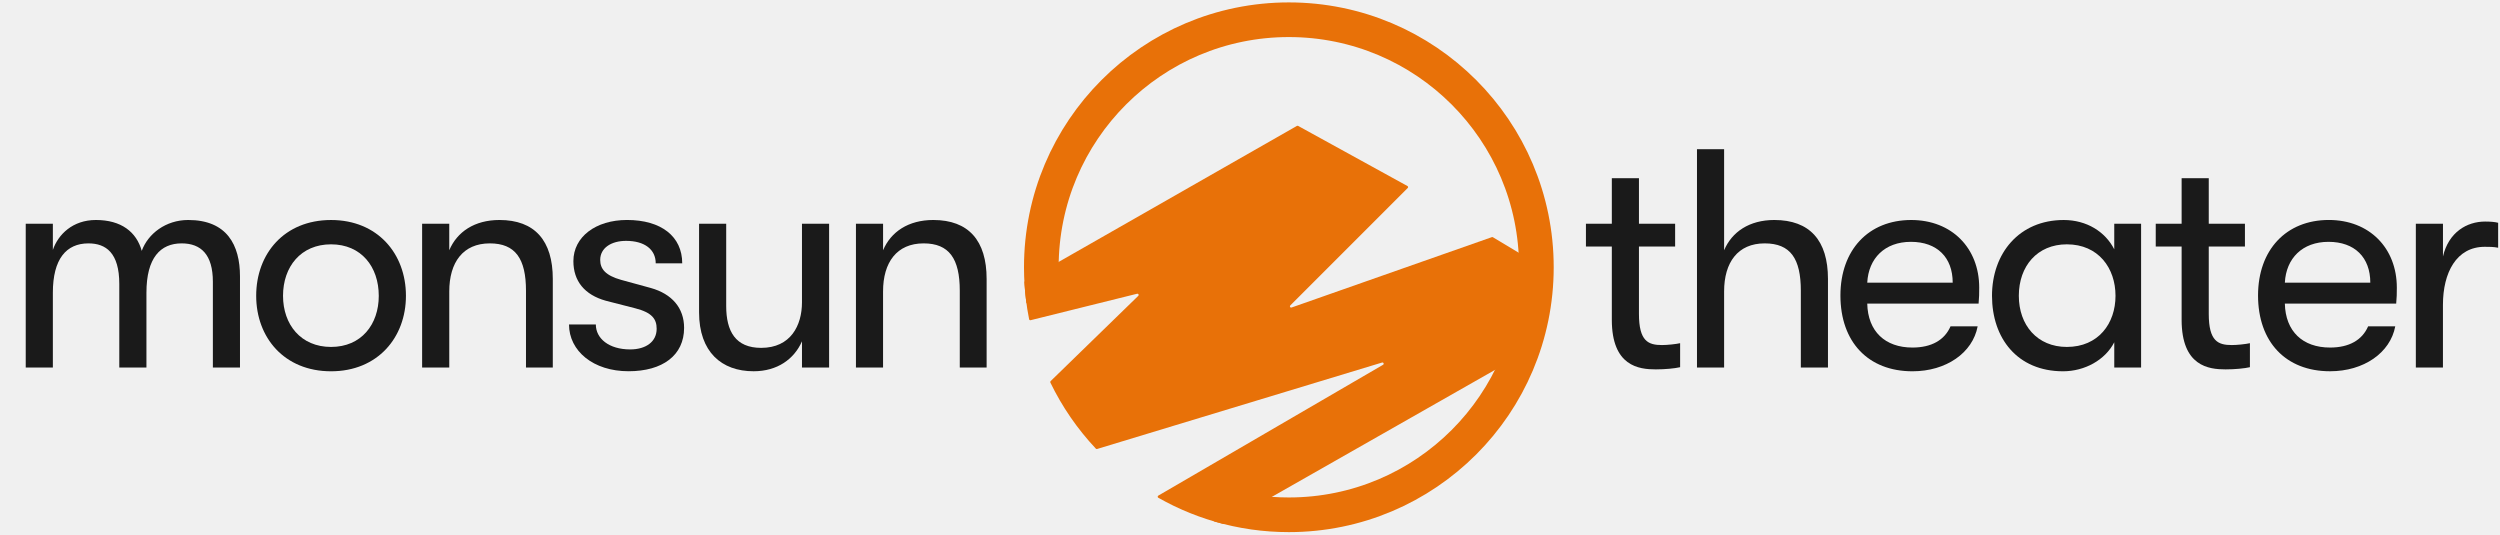
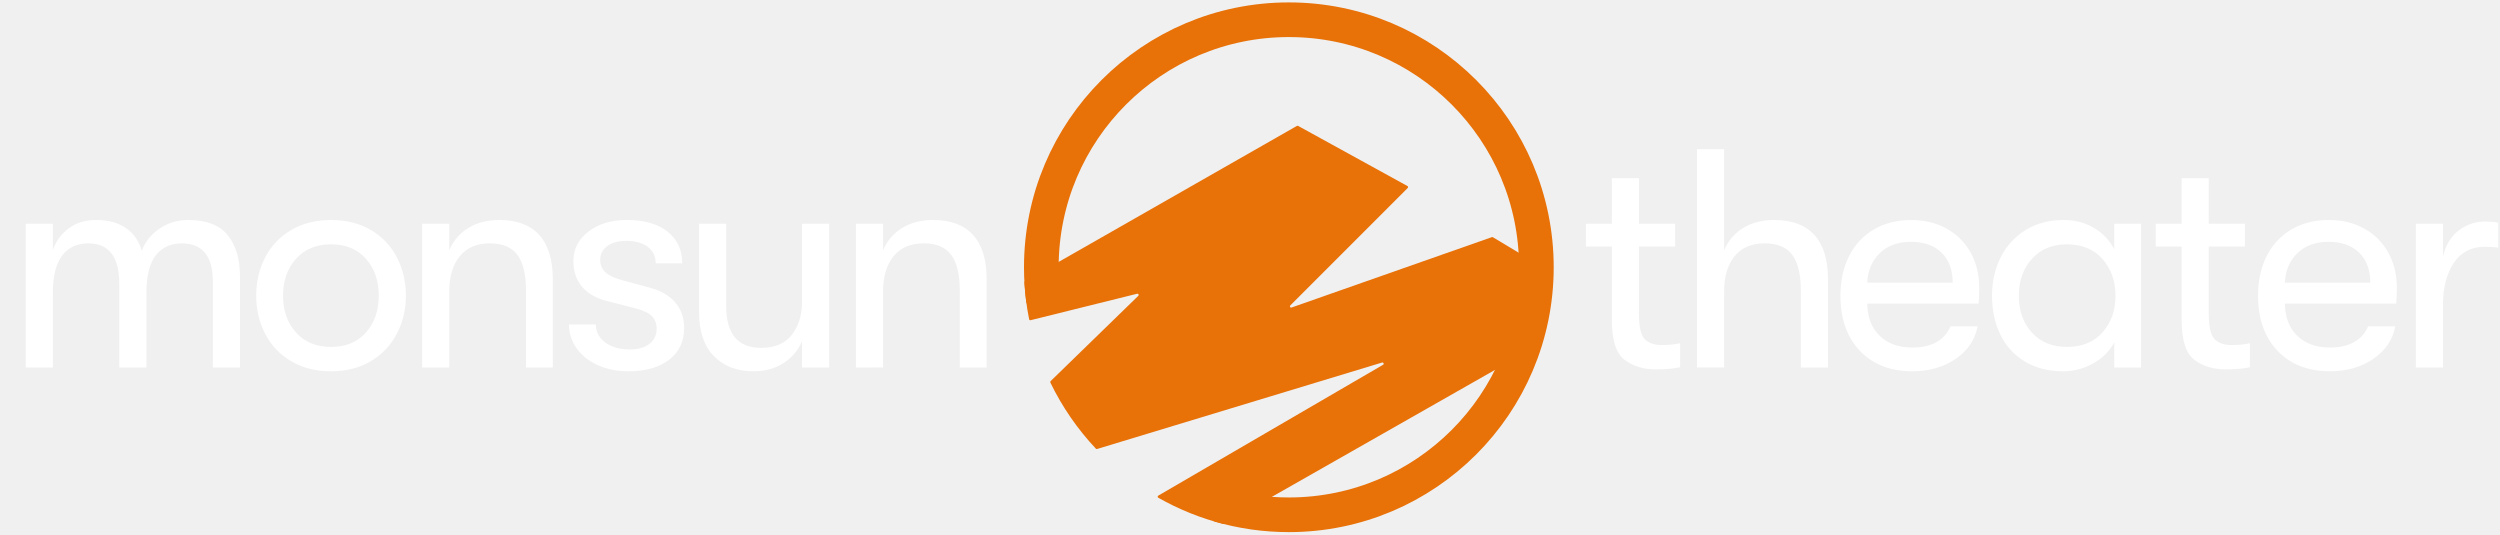
<svg xmlns="http://www.w3.org/2000/svg" viewBox="0 0 4040 864">
  <path d="M1656.45,454.28l439.36-250.83a2,2,0,0,1,1.94,0l176.7,97.19a2,2,0,0,1,.45,3.15L2085,493.71A2,2,0,0,0,2087,497l323.86-113.79a2,2,0,0,1,1.69.17L2456,409.45a2,2,0,0,1,.92,1.29A258.08,258.08,0,0,1,2430,589.41a1.89,1.89,0,0,1-.75.76L1978.63,846.56a2,2,0,0,1-1.47.2,425.23,425.23,0,0,1-105.35-42.39,2,2,0,0,1,0-3.45l363.26-211.45a2,2,0,0,0-1.58-3.63L1772.92,725.55a2,2,0,0,1-2-.53,428.38,428.38,0,0,1-73.54-106.83,2,2,0,0,1,.4-2.29l141.71-137.84a2,2,0,0,0-1.88-3.38l-172.12,42.76a2,2,0,0,1-2.43-1.53c-2.1-10.53-4-21.89-5.37-34-1.05-9-1.76-17.59-2.21-25.78A2,2,0,0,1,1656.45,454.28Z" style="fill:#e87108" />
  <path d="M1686.45,486.31a403.48,403.48,0,0,1-3.67-54.41c0-220.92,179.08-400,400-400s400,179.08,400,400-179.09,400-400,400a399.88,399.88,0,0,1-112.9-16.16" style="fill:none;stroke:#e87108;stroke-miterlimit:10;stroke-width:56px" />
-   <path d="M2715.08,554.58v38.81c-8.57,2-24.19,3.53-39.31,3.53-27.22,0-71.07-5-71.07-80.13V398.35h-41.83v-36.8h41.83V288h43.85v73.58H2707v36.8h-58.46V507.21c0,44.35,15.12,50.4,37.3,50.4C2694.41,557.61,2708.53,556.1,2715.08,554.58Z" style="fill:#1a1a1a" />
-   <path d="M2954,450.76V593.9h-43.85v-124c0-51.91-16.63-76.6-58.46-76.6-43.35,0-65.52,30.74-65.52,77.61v123h-43.85V241.1h43.85V404.39c12.6-29.73,40.82-48.88,81.14-48.88C2924.74,355.51,2954,388.77,2954,450.76Z" style="fill:#1a1a1a" />
-   <path d="M3197.4,490.58H3017.47c1,44.85,28.73,71.06,73.08,71.06,30.74,0,51.91-12.09,61.49-34.27h43.84C3187.82,570.21,3145,600,3090.55,600c-71.57,0-116.42-47.38-116.42-122.48,0-73.58,45.36-122,114.4-122,65.52,0,109.88,45.36,109.88,109.36A236.62,236.62,0,0,1,3197.4,490.58Zm-41.83-33.77c0-40.82-25.2-66-67.54-66s-68.54,26.71-70.56,66Z" style="fill:#1a1a1a" />
-   <path d="M3219.07,478c0-68.55,43.85-122.47,115.92-122.47,36.79,0,67,18.64,81.65,47.37V361.55H3460V593.9h-43.34V553.07C3402,581.8,3368.76,600,3334,600,3259.9,600,3219.07,546.52,3219.07,478Zm199.59,0c0-44.86-27.72-83.16-78.63-83.16-47.88,0-77.61,35.28-77.61,83.16,0,47.37,29.73,82.65,77.61,82.65C3390.94,560.63,3418.66,522.83,3418.66,478Z" style="fill:#1a1a1a" />
-   <path d="M3635.87,554.58v38.81c-8.56,2-24.19,3.53-39.31,3.53-27.21,0-71.06-5-71.06-80.13V398.35h-41.83v-36.8h41.83V288h43.85v73.58h58.46v36.8h-58.46V507.21c0,44.35,15.12,50.4,37.29,50.4C3615.21,557.61,3629.32,556.1,3635.87,554.58Z" style="fill:#1a1a1a" />
-   <path d="M3872.25,490.58H3692.32c1,44.85,28.73,71.06,73.08,71.06,30.74,0,51.91-12.09,61.49-34.27h43.84c-8.06,42.84-50.9,72.58-105.33,72.58C3693.83,600,3649,552.57,3649,477.47c0-73.58,45.36-122,114.41-122,65.52,0,109.87,45.36,109.87,109.36A239,239,0,0,1,3872.25,490.58Zm-41.84-33.77c0-40.82-25.2-66-67.53-66s-68.55,26.71-70.56,66Z" style="fill:#1a1a1a" />
-   <path d="M3904,361.55h43.84v52.92c9.08-39.31,38.81-56.44,68-56.44,8.07,0,15.63.5,21.17,2v40.32c-7.56-1.51-13.61-1.51-21.67-1.51-45.86,0-67.54,41.83-67.54,93.74V593.9H3904Z" style="fill:#1a1a1a" />
-   <path d="M41.58,361.55H85.42v42.34c8.57-25.2,32.26-48.38,69.55-48.38,40.83,0,65.52,19.15,74.09,49.89,10.08-27.72,38.81-49.89,75.1-49.89,62.49,0,83.66,40.32,83.66,91.22V593.9H344V455.3c0-43.85-19.15-62-50.4-62-34.27,0-56.95,23.18-56.95,79.63v121H192.77V458.83c0-50.4-21.67-65.52-49.89-65.52-35.79,0-57.46,25.2-57.46,79.63v121H41.58Z" style="fill:#1a1a1a" />
-   <path d="M414,478c0-68,45.36-122.47,121-122.47,75.1,0,121,54.43,121,122.47,0,67.53-45.86,122-121,122C459.38,600,414,545.51,414,478Zm198.08,0c0-46.87-28.23-83.16-77.12-83.16S457.37,431.11,457.37,478c0,46.37,28.73,82.65,77.61,82.65S612.1,524.35,612.1,478Z" style="fill:#1a1a1a" />
-   <path d="M682.15,361.55H726v42.84c12.6-29.73,40.82-48.88,81.14-48.88,57,0,86.18,33.26,86.18,95.25V593.9H850v-124c0-51.91-17.14-76.6-58.46-76.6-43.35,0-65.52,30.74-65.52,77.61v123H682.15Z" style="fill:#1a1a1a" />
-   <path d="M919.53,524.35h43.34c0,22.68,21.17,40.31,55.44,40.31,25.71,0,42.84-12.59,42.84-33.26,0-15.62-7.05-26.21-34.77-33.26L979,486c-34.27-9.57-52.41-31.75-52.41-64,0-39.31,36.28-66.52,86.68-66.52,55.44,0,89.21,26.71,89.21,70.05h-42.84c0-22.17-17.64-36.29-47.88-36.29-24.19,0-41.83,11.6-41.83,30.75,0,14.61,8.57,25.2,33.77,32.25l47.88,13.11c34.27,9.57,53.92,32.25,53.92,64.51,0,44.35-34.77,70.06-89.71,70.06C958.84,600,919.53,567.19,919.53,524.35Z" style="fill:#1a1a1a" />
-   <path d="M1129.69,504.69V361.55h43.85V494.61c0,40.82,15.12,67.54,56.45,67.54,47.88,0,66-36.29,66-73.59v-127h43.85V593.9H1296V551.56c-12.6,28.73-39.81,48.39-78.12,48.39C1166,600,1129.69,568.7,1129.69,504.69Z" style="fill:#1a1a1a" />
-   <path d="M1383.2,361.55h43.85v42.84c12.6-29.73,40.83-48.88,81.14-48.88,57,0,86.19,33.26,86.19,95.25V593.9H1551v-124c0-51.91-17.13-76.6-58.46-76.6-43.34,0-65.52,30.74-65.52,77.61v123H1383.2Z" style="fill:#1a1a1a" />
+   <path d="M2701,556.85a94.77,94.77,0,0,0,14.11-2.27v38.81q-15.12,3.52-39.31,3.53-29.74,0-50.4-15.37t-20.67-64.76V398.35h-41.83v-36.8h41.83V288h43.85v73.58H2707v36.8h-58.47V507.21q0,30.75,9.07,40.57t28.23,9.83Q2692.9,557.61,2701,556.85Z" style="fill:#fff" />
+   <path d="M2932,379.7Q2954,403.9,2954,450.76V593.9h-43.85v-124q0-39.32-13.86-58t-44.6-18.64q-31.76,0-48.64,20.91t-16.88,56.7v123h-43.85V241.1h43.85V404.39a76.26,76.26,0,0,1,30.49-35.78q20.91-13.1,50.65-13.1Q2910.12,355.51,2932,379.7Z" style="fill:#fff" />
+   <path d="M3197.4,490.58H3017.47q.5,33.26,20.16,52.16t52.92,18.9q23.17,0,38.81-8.82A51.57,51.57,0,0,0,3152,527.37h43.85q-6.06,32.26-35.28,52.42T3090.55,600q-53.43,0-84.92-33t-31.5-89.46q0-36.29,14.11-64t40.07-42.84q26-15.12,60.22-15.12,32.25,0,57.21,13.86a98.08,98.08,0,0,1,38.81,38.8q13.85,25,13.86,56.7Q3198.41,480,3197.4,490.58Zm-41.83-33.77q0-30.74-17.9-48.38T3088,390.79q-31.26,0-50.15,18.14t-20.41,47.88Z" style="fill:#fff" />
+   <path d="M3272,584.07a101.25,101.25,0,0,1-39.56-43.6q-13.36-27.71-13.36-62.49,0-34.28,14.12-62.25a107.66,107.66,0,0,1,40.31-44.1q26.2-16.12,61.49-16.12,27.23,0,48.89,12.85a84.18,84.18,0,0,1,32.76,34.52V361.55H3460V593.9h-43.34V553.07q-11.08,21.18-33.77,34A97.53,97.53,0,0,1,3334,600Q3298.19,600,3272,584.07ZM3397.74,537q20.91-23.69,20.92-59t-20.92-59.22q-20.92-23.94-57.71-23.94-35.28,0-56.45,23.43T3262.42,478q0,36.28,21.16,59.47T3340,560.63Q3376.83,560.63,3397.74,537Z" style="fill:#fff" />
+   <path d="M3621.76,556.85a95.14,95.14,0,0,0,14.12-2.27v38.81q-15.14,3.52-39.32,3.53-29.74,0-50.4-15.37t-20.66-64.76V398.35h-41.83v-36.8h41.83V288h43.85v73.58h58.46v36.8h-58.46V507.21q0,30.75,9.07,40.57t28.22,9.83Q3613.69,557.61,3621.76,556.85Z" style="fill:#fff" />
+   <path d="M3872.25,490.58H3692.32q.49,33.26,20.16,52.16t52.92,18.9q23.17,0,38.81-8.82a51.57,51.57,0,0,0,22.68-25.45h43.84q-6,32.26-35.28,52.42t-70,20.16q-53.43,0-84.93-33T3649,477.47q0-36.29,14.12-64t40.06-42.84q26-15.12,60.23-15.12,32.25,0,57.21,13.86a98,98,0,0,1,38.8,38.8q13.86,25,13.86,56.7Q3873.25,480,3872.25,490.58Zm-41.84-33.77q0-30.74-17.89-48.38t-49.64-17.64q-31.26,0-50.15,18.14t-20.41,47.88Z" style="fill:#fff" />
+   <path d="M3904,593.9V361.55h43.84v52.92q6.55-27.71,25.46-42.08A68.55,68.55,0,0,1,4015.88,358q13.62,0,21.17,2v40.32q-7.56-1.51-21.67-1.51-32.76,0-50.15,26.21t-17.39,67.53V593.9Z" style="fill:#fff" />
+   <path d="M41.58,593.9V361.55H85.42v42.34a72.09,72.09,0,0,1,25.2-34.52q18.15-13.86,44.36-13.86,29.73,0,48.63,13.1t25.45,36.79q8.06-21.66,28.48-35.78t46.62-14.11q44.34,0,64,24.69t19.65,66.53V593.9H344V455.3q0-62-50.4-62-26.73,0-41.84,19.4t-15.12,60.23v121H192.78V458.83q0-65.52-49.9-65.52-27.72,0-42.59,19.9T85.42,472.94v121Z" style="fill:#fff" />
+   <path d="M470.72,583.82a108.46,108.46,0,0,1-42.08-44.1Q414,511.75,414,478q0-34.28,14.62-62.25a108.58,108.58,0,0,1,42.08-44.1q27.46-16.12,64.26-16.12t64.26,16.12a108.67,108.67,0,0,1,42.09,44.1q14.61,28,14.61,62.25,0,33.76-14.86,61.74A110.73,110.73,0,0,1,599,583.82Q571.78,599.95,535,600T470.72,583.82ZM591.43,537.2Q612.1,513.76,612.1,478q0-36.28-20.67-59.73T535,394.82q-35.79,0-56.7,23.43T457.37,478q0,35.79,20.91,59.22T535,560.63Q570.77,560.63,591.43,537.2Z" style="fill:#fff" />
+   <path d="M682.15,593.9V361.55H726v42.84a76.26,76.26,0,0,1,30.49-35.78q20.91-13.1,50.65-13.1,42.35,0,64.26,24.19t21.92,71.06V593.9H850v-124q0-39.32-13.86-58t-44.6-18.64q-31.75,0-48.64,20.91T726,470.92v123Z" style="fill:#fff" />
+   <path d="M966.15,590.12q-21.93-9.82-34.27-27.22a65,65,0,0,1-12.35-38.55h43.34q0,17.64,15.12,29t40.32,11.33q19.67,0,31.25-9.07t11.59-24.19q0-12.58-7.56-20.41t-27.21-12.85L979,486q-25.69-7.05-39.06-23.43T926.59,422q0-29.22,24.44-47.88t62.24-18.64q41.32,0,65.27,18.64t23.94,51.41h-42.84q0-16.63-12.6-26.46t-35.28-9.83q-18.64,0-30.24,8.32T969.93,420a26.31,26.31,0,0,0,7.81,19.4q7.82,7.81,26,12.85l47.88,13.11q25.7,7.06,39.81,23.69t14.12,40.82q0,32.76-24.2,51.41T1015.79,600Q988.07,600,966.15,590.12Z" style="fill:#fff" />
+   <path d="M1153.63,575.5q-23.94-24.43-23.94-70.81V361.55h43.85V494.61q0,67.54,56.45,67.54,33.27,0,49.64-21.17T1296,488.56v-127h43.85V593.9H1296V551.56a77.57,77.57,0,0,1-30,35.28q-20.41,13.1-48.14,13.11Q1177.57,600,1153.63,575.5Z" style="fill:#fff" />
+   <path d="M1383.2,593.9V361.55h43.85v42.84a76.32,76.32,0,0,1,30.49-35.78q20.91-13.1,50.66-13.1,42.33,0,64.26,24.19t21.92,71.06V593.9H1551v-124q0-39.32-13.86-58t-44.61-18.64q-31.75,0-48.63,20.91t-16.89,56.7v123Z" style="fill:#fff" />
</svg>
